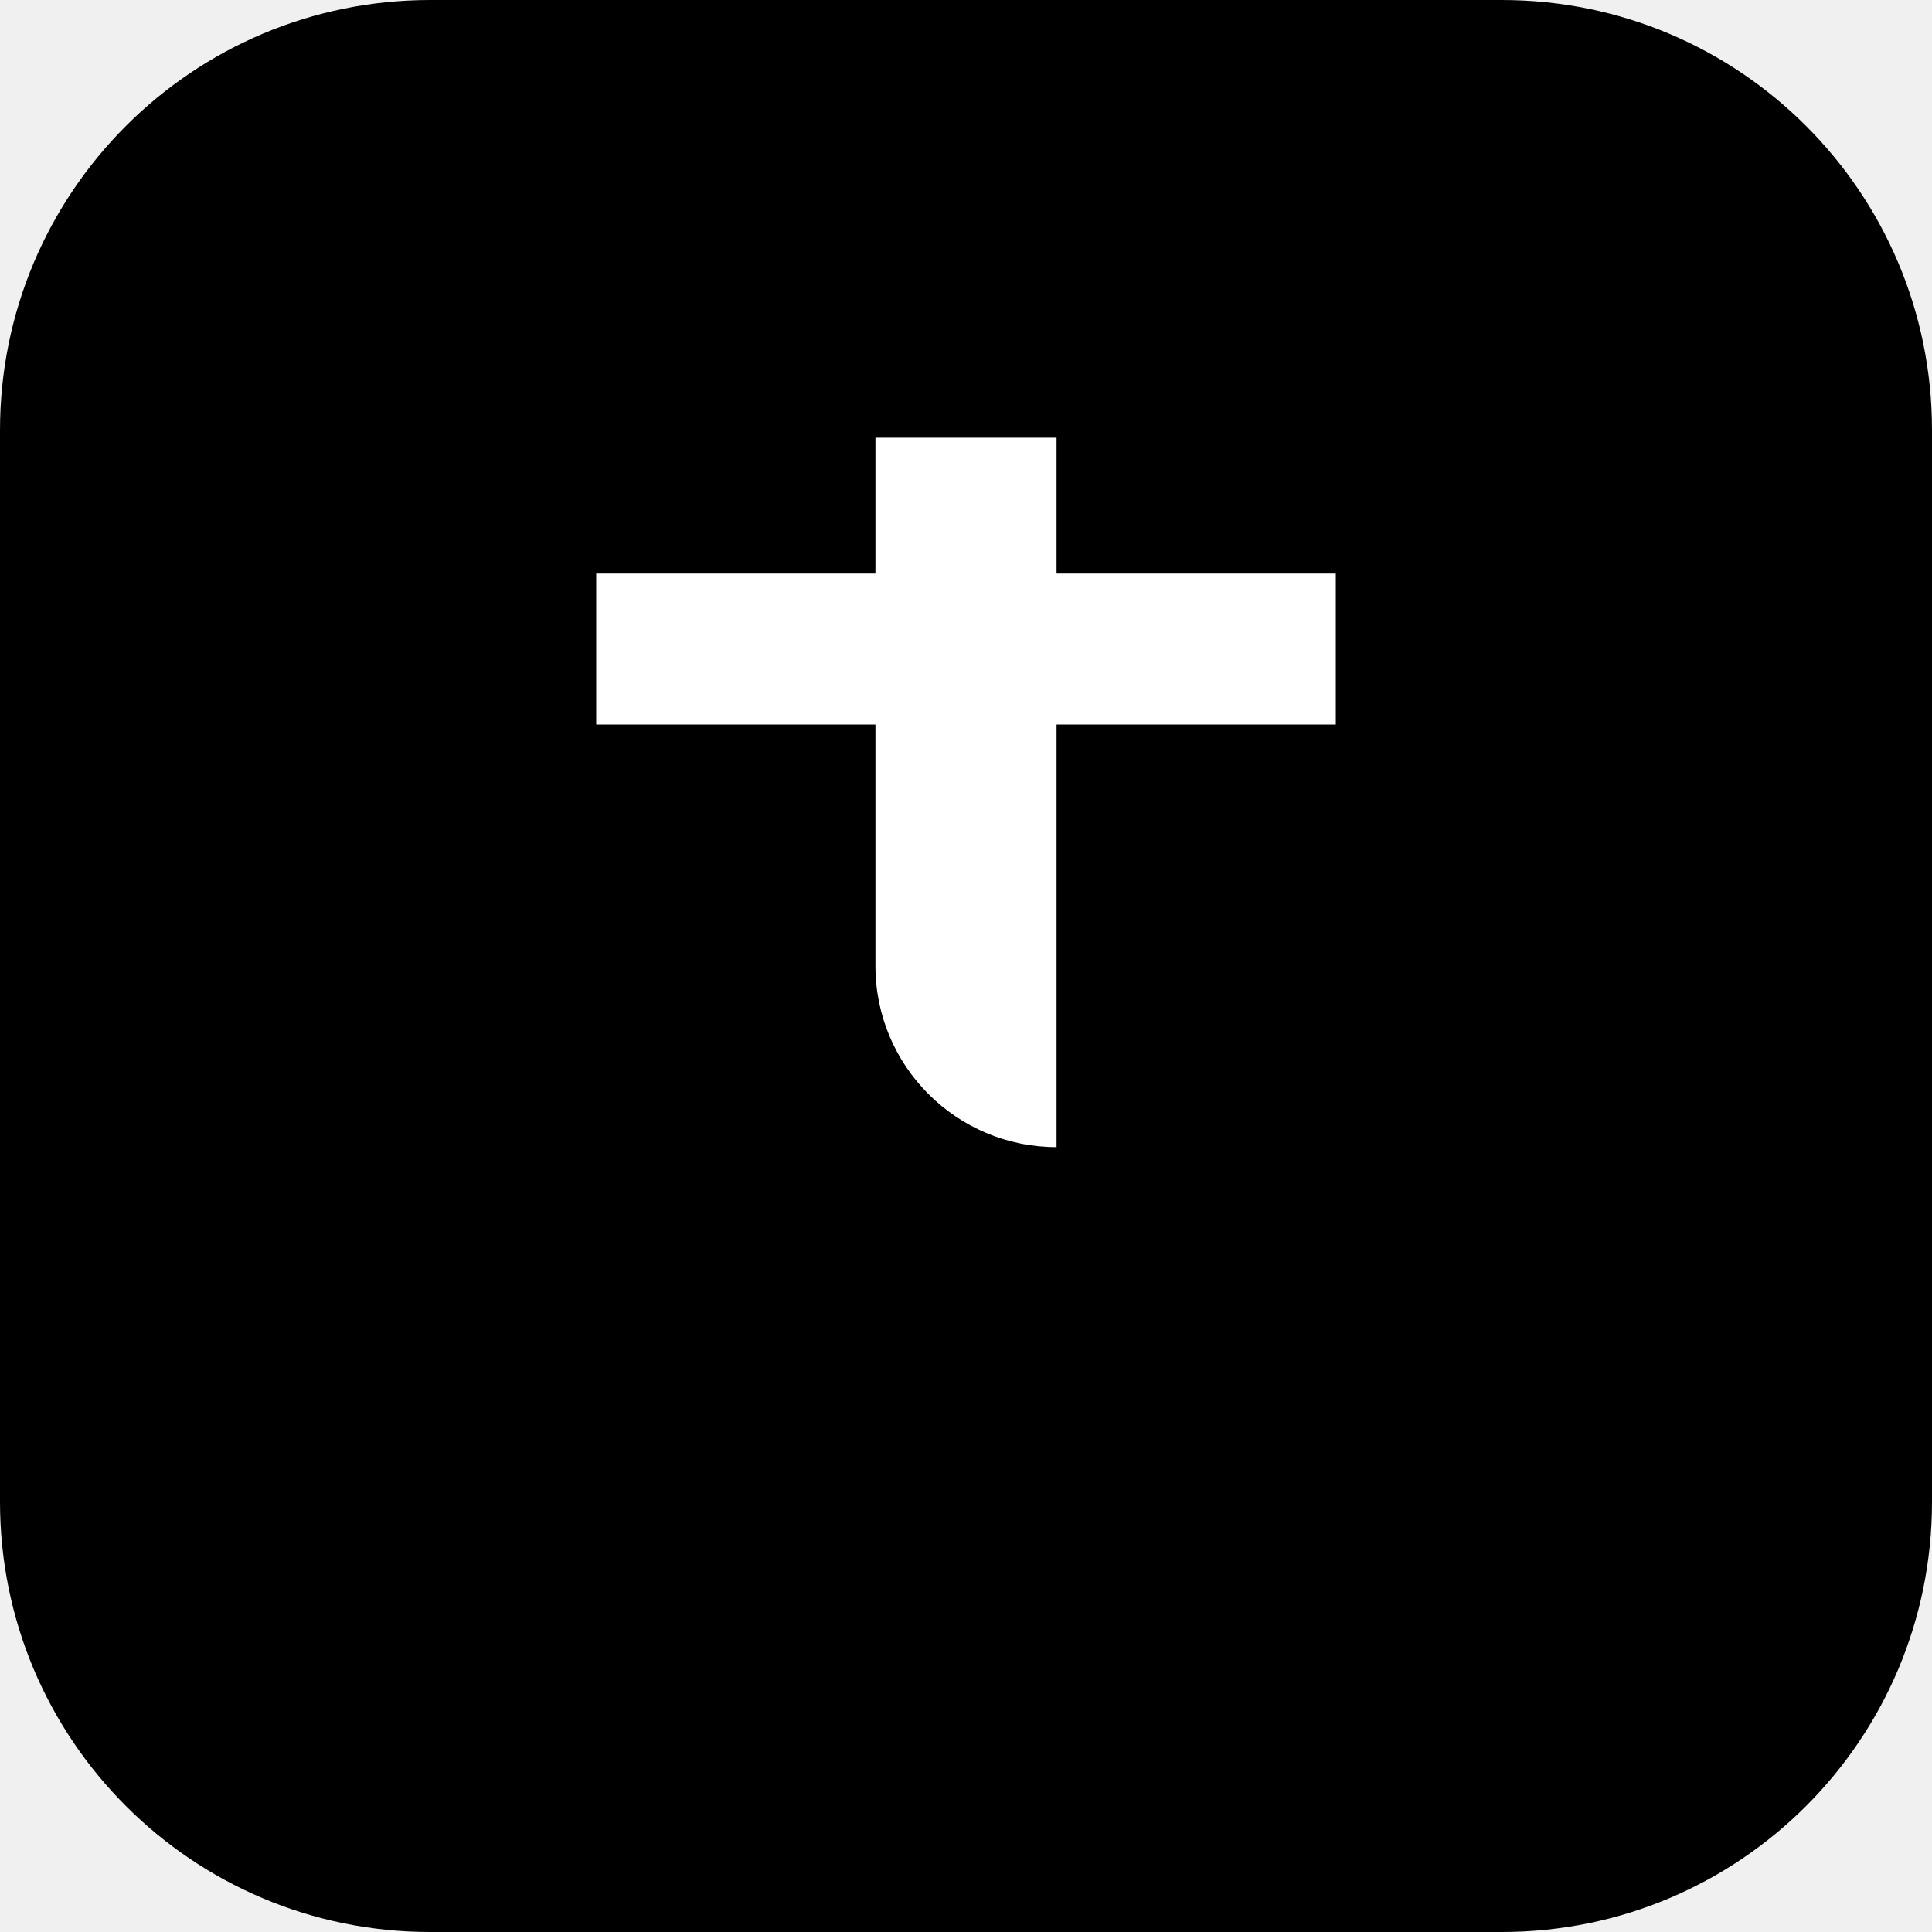
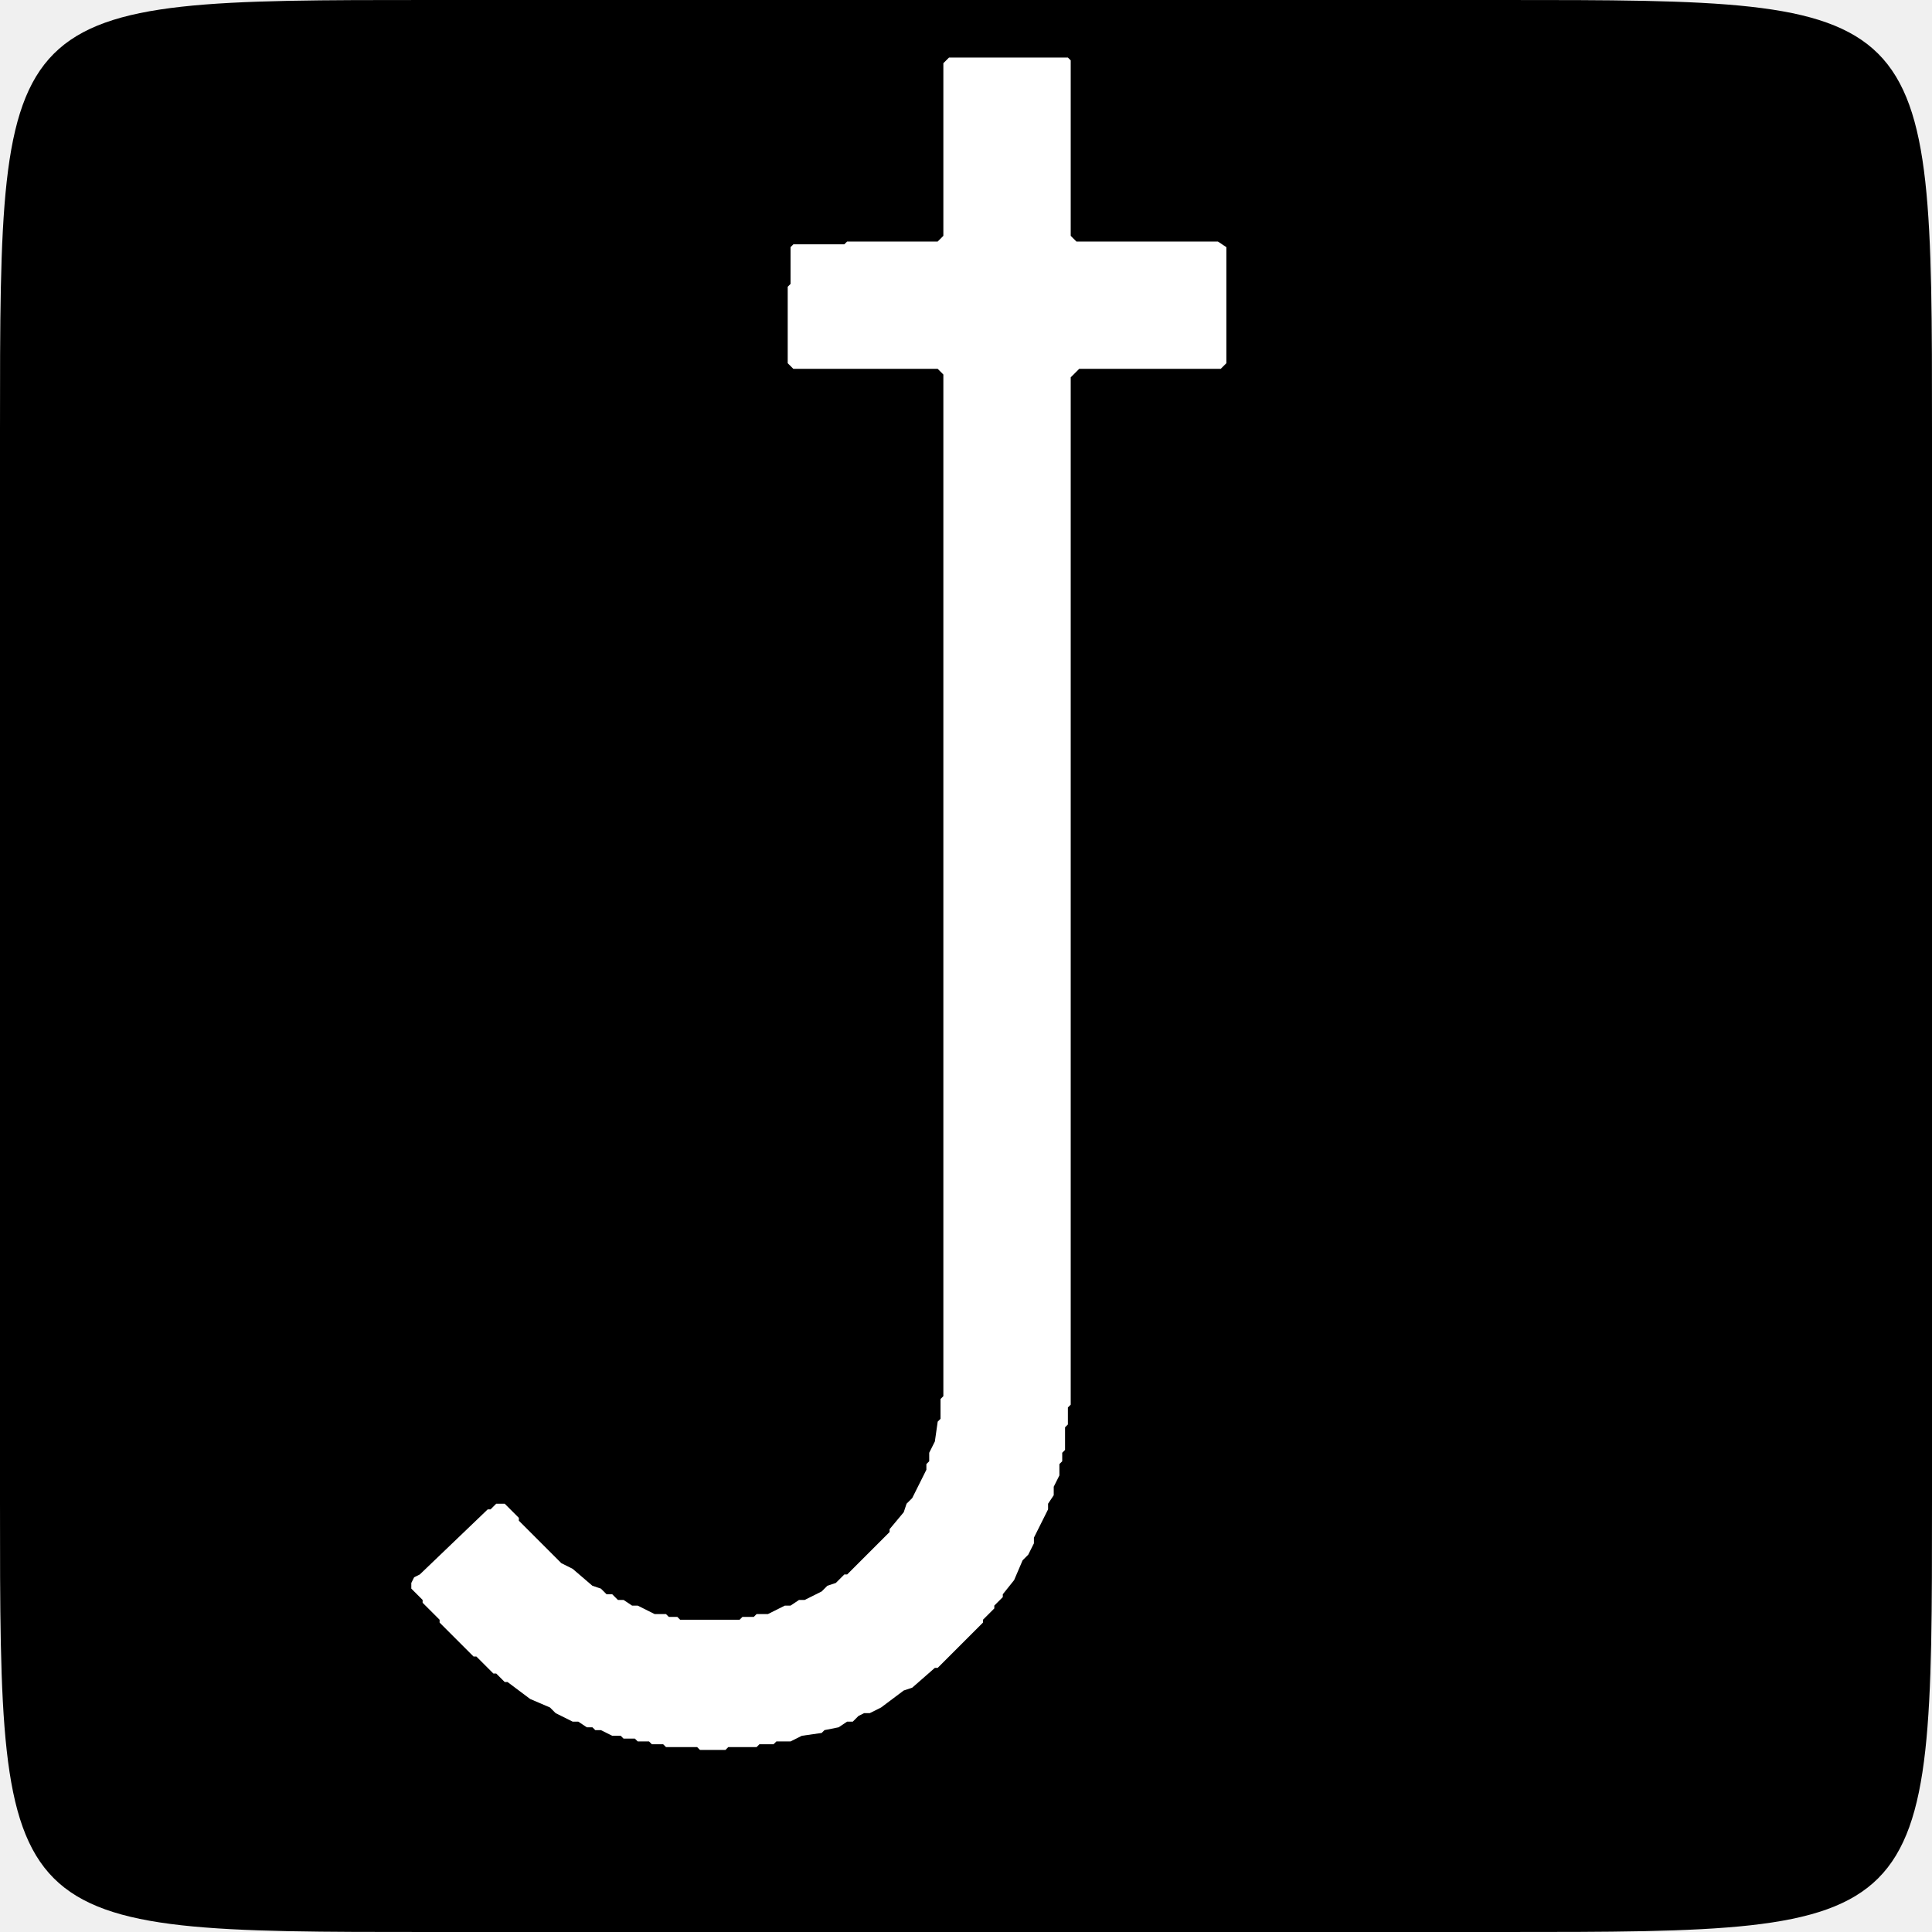
- <svg xmlns="http://www.w3.org/2000/svg" viewBox="0 0 1024 1024" role="img" aria-label="lܕO">
-   <path fill="#000000" d="M228 0h568c126 0 228 102 228 228v568c0 126-102 228-228 228H228C102 1024 0 922 0 796V228C0 102 102 0 228 0z" />
-   <path fill="#FFFFFF" d="M464 232h96v72h148v80H560v224a96 96 0 0 1-96-96V384H316v-80h148v-72z" />
+ <svg xmlns="http://www.w3.org/2000/svg" viewBox="0 0 1024 1024" role="img" aria-label="WorshipApp logo">
+   <path fill="#000000" d="M 228 0 H 796 C 1024 0 1024 0 1024 228 V 796 C 1024 1024 1024 1024 796 1024 H 228 C 0 1024 0 1024 0 796 V 228 C 0 0 0 0 228 0 Z" />
+   <path fill="#FFFFFF" d="M 566.00 30.50 L 503.00 30.50 L 500.00 33.50 L 500.00 125.00 L 497.00 128.00 L 449.00 128.00 L 447.50 129.50 L 420.50 129.50 L 419.00 131.00 L 419.00 150.50 L 417.50 152.00 L 417.50 192.50 L 420.50 195.50 L 497.00 195.50 L 500.00 198.50 L 500.00 740.00 L 498.50 741.50 L 498.50 752.00 L 497.00 753.50 L 495.50 764.00 L 492.50 770.00 L 492.50 774.50 L 491.00 776.00 L 491.00 779.00 L 483.50 794.00 L 480.50 797.00 L 479.00 801.50 L 471.50 810.50 L 471.50 812.00 L 449.00 834.50 L 447.50 834.50 L 443.00 839.00 L 438.50 840.50 L 435.50 843.50 L 426.50 848.00 L 423.50 848.00 L 419.00 851.00 L 416.00 851.00 L 407.00 855.50 L 401.00 855.50 L 399.50 857.00 L 393.50 857.00 L 392.00 858.50 L 360.50 858.50 L 359.00 857.00 L 354.50 857.00 L 353.00 855.50 L 347.00 855.50 L 338.00 851.00 L 335.00 851.00 L 330.50 848.00 L 327.50 848.00 L 324.50 845.00 L 321.50 845.00 L 318.50 842.00 L 314.00 840.50 L 303.50 831.50 L 297.50 828.50 L 275.00 806.00 L 275.00 804.50 L 267.50 797.00 L 263.00 797.00 L 260.00 800.00 L 258.50 800.00 L 222.50 834.50 L 219.50 836.00 L 218.00 839.00 L 218.00 842.00 L 224.00 848.00 L 224.00 849.50 L 233.00 858.50 L 233.00 860.00 L 251.00 878.00 L 252.50 878.00 L 261.50 887.00 L 263.00 887.00 L 267.50 891.50 L 269.00 891.50 L 281.00 900.50 L 291.50 905.00 L 294.50 908.00 L 303.50 912.50 L 306.50 912.50 L 311.00 915.50 L 314.00 915.50 L 315.50 917.00 L 318.50 917.00 L 324.50 920.00 L 329.00 920.00 L 330.50 921.50 L 336.50 921.50 L 338.00 923.00 L 344.00 923.00 L 345.50 924.50 L 351.50 924.50 L 353.00 926.00 L 369.50 926.00 L 371.00 927.50 L 384.50 927.50 L 386.00 926.00 L 401.00 926.00 L 402.50 924.50 L 410.00 924.50 L 411.50 923.00 L 419.00 923.00 L 425.00 920.00 L 435.50 918.50 L 437.00 917.00 L 444.50 915.50 L 449.00 912.50 L 452.00 912.50 L 455.00 909.50 L 458.00 908.00 L 461.00 908.00 L 467.00 905.00 L 479.00 896.00 L 483.50 894.50 L 495.50 884.00 L 497.00 884.00 L 521.00 860.00 L 521.00 858.50 L 527.00 852.50 L 527.00 851.00 L 531.50 846.50 L 531.50 845.00 L 537.50 837.50 L 542.00 827.00 L 545.00 824.00 L 548.00 818.00 L 548.00 815.00 L 555.50 800.00 L 555.50 797.00 L 558.50 792.50 L 558.50 788.00 L 561.50 782.00 L 561.50 776.00 L 563.00 774.50 L 563.00 770.00 L 564.50 768.50 L 564.50 756.50 L 566.00 755.00 L 566.00 746.00 L 567.50 744.50 L 567.50 200.00 L 572.00 195.50 L 647.00 195.50 L 650.00 192.50 L 650.00 131.00 L 645.50 128.00 L 570.50 128.00 L 567.50 125.00 L 567.50 32.00 Z" />
</svg>
